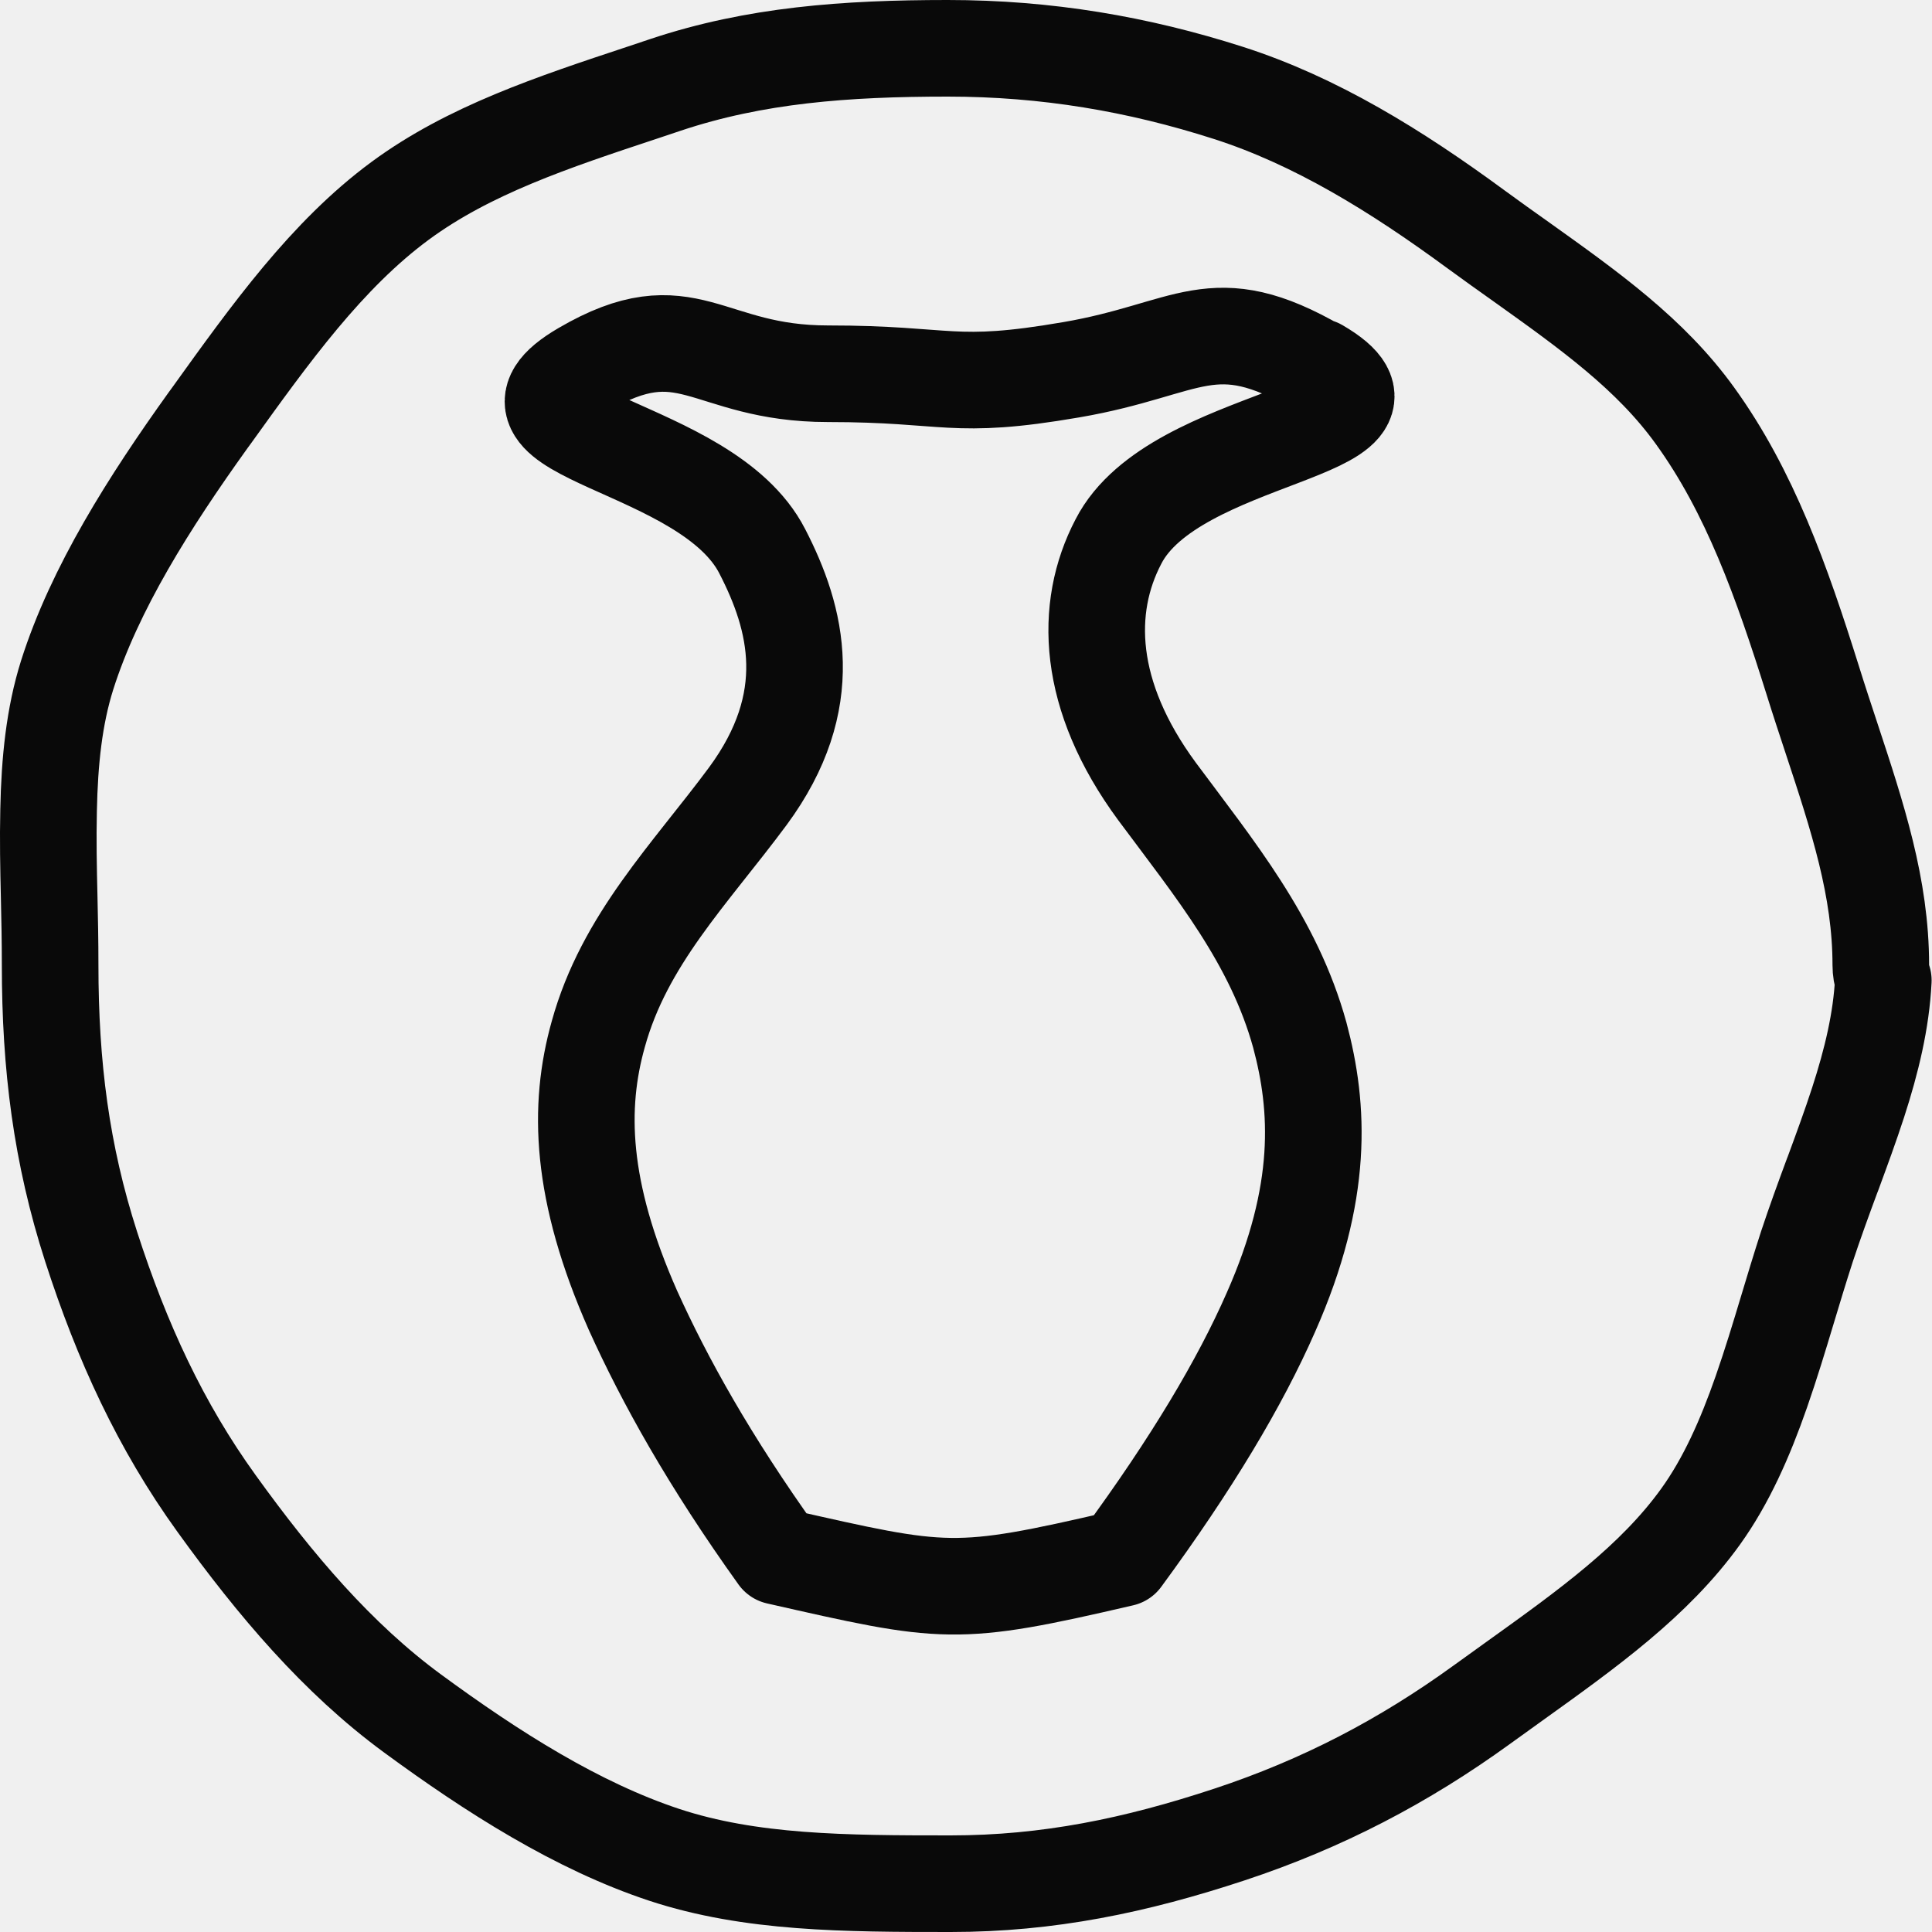
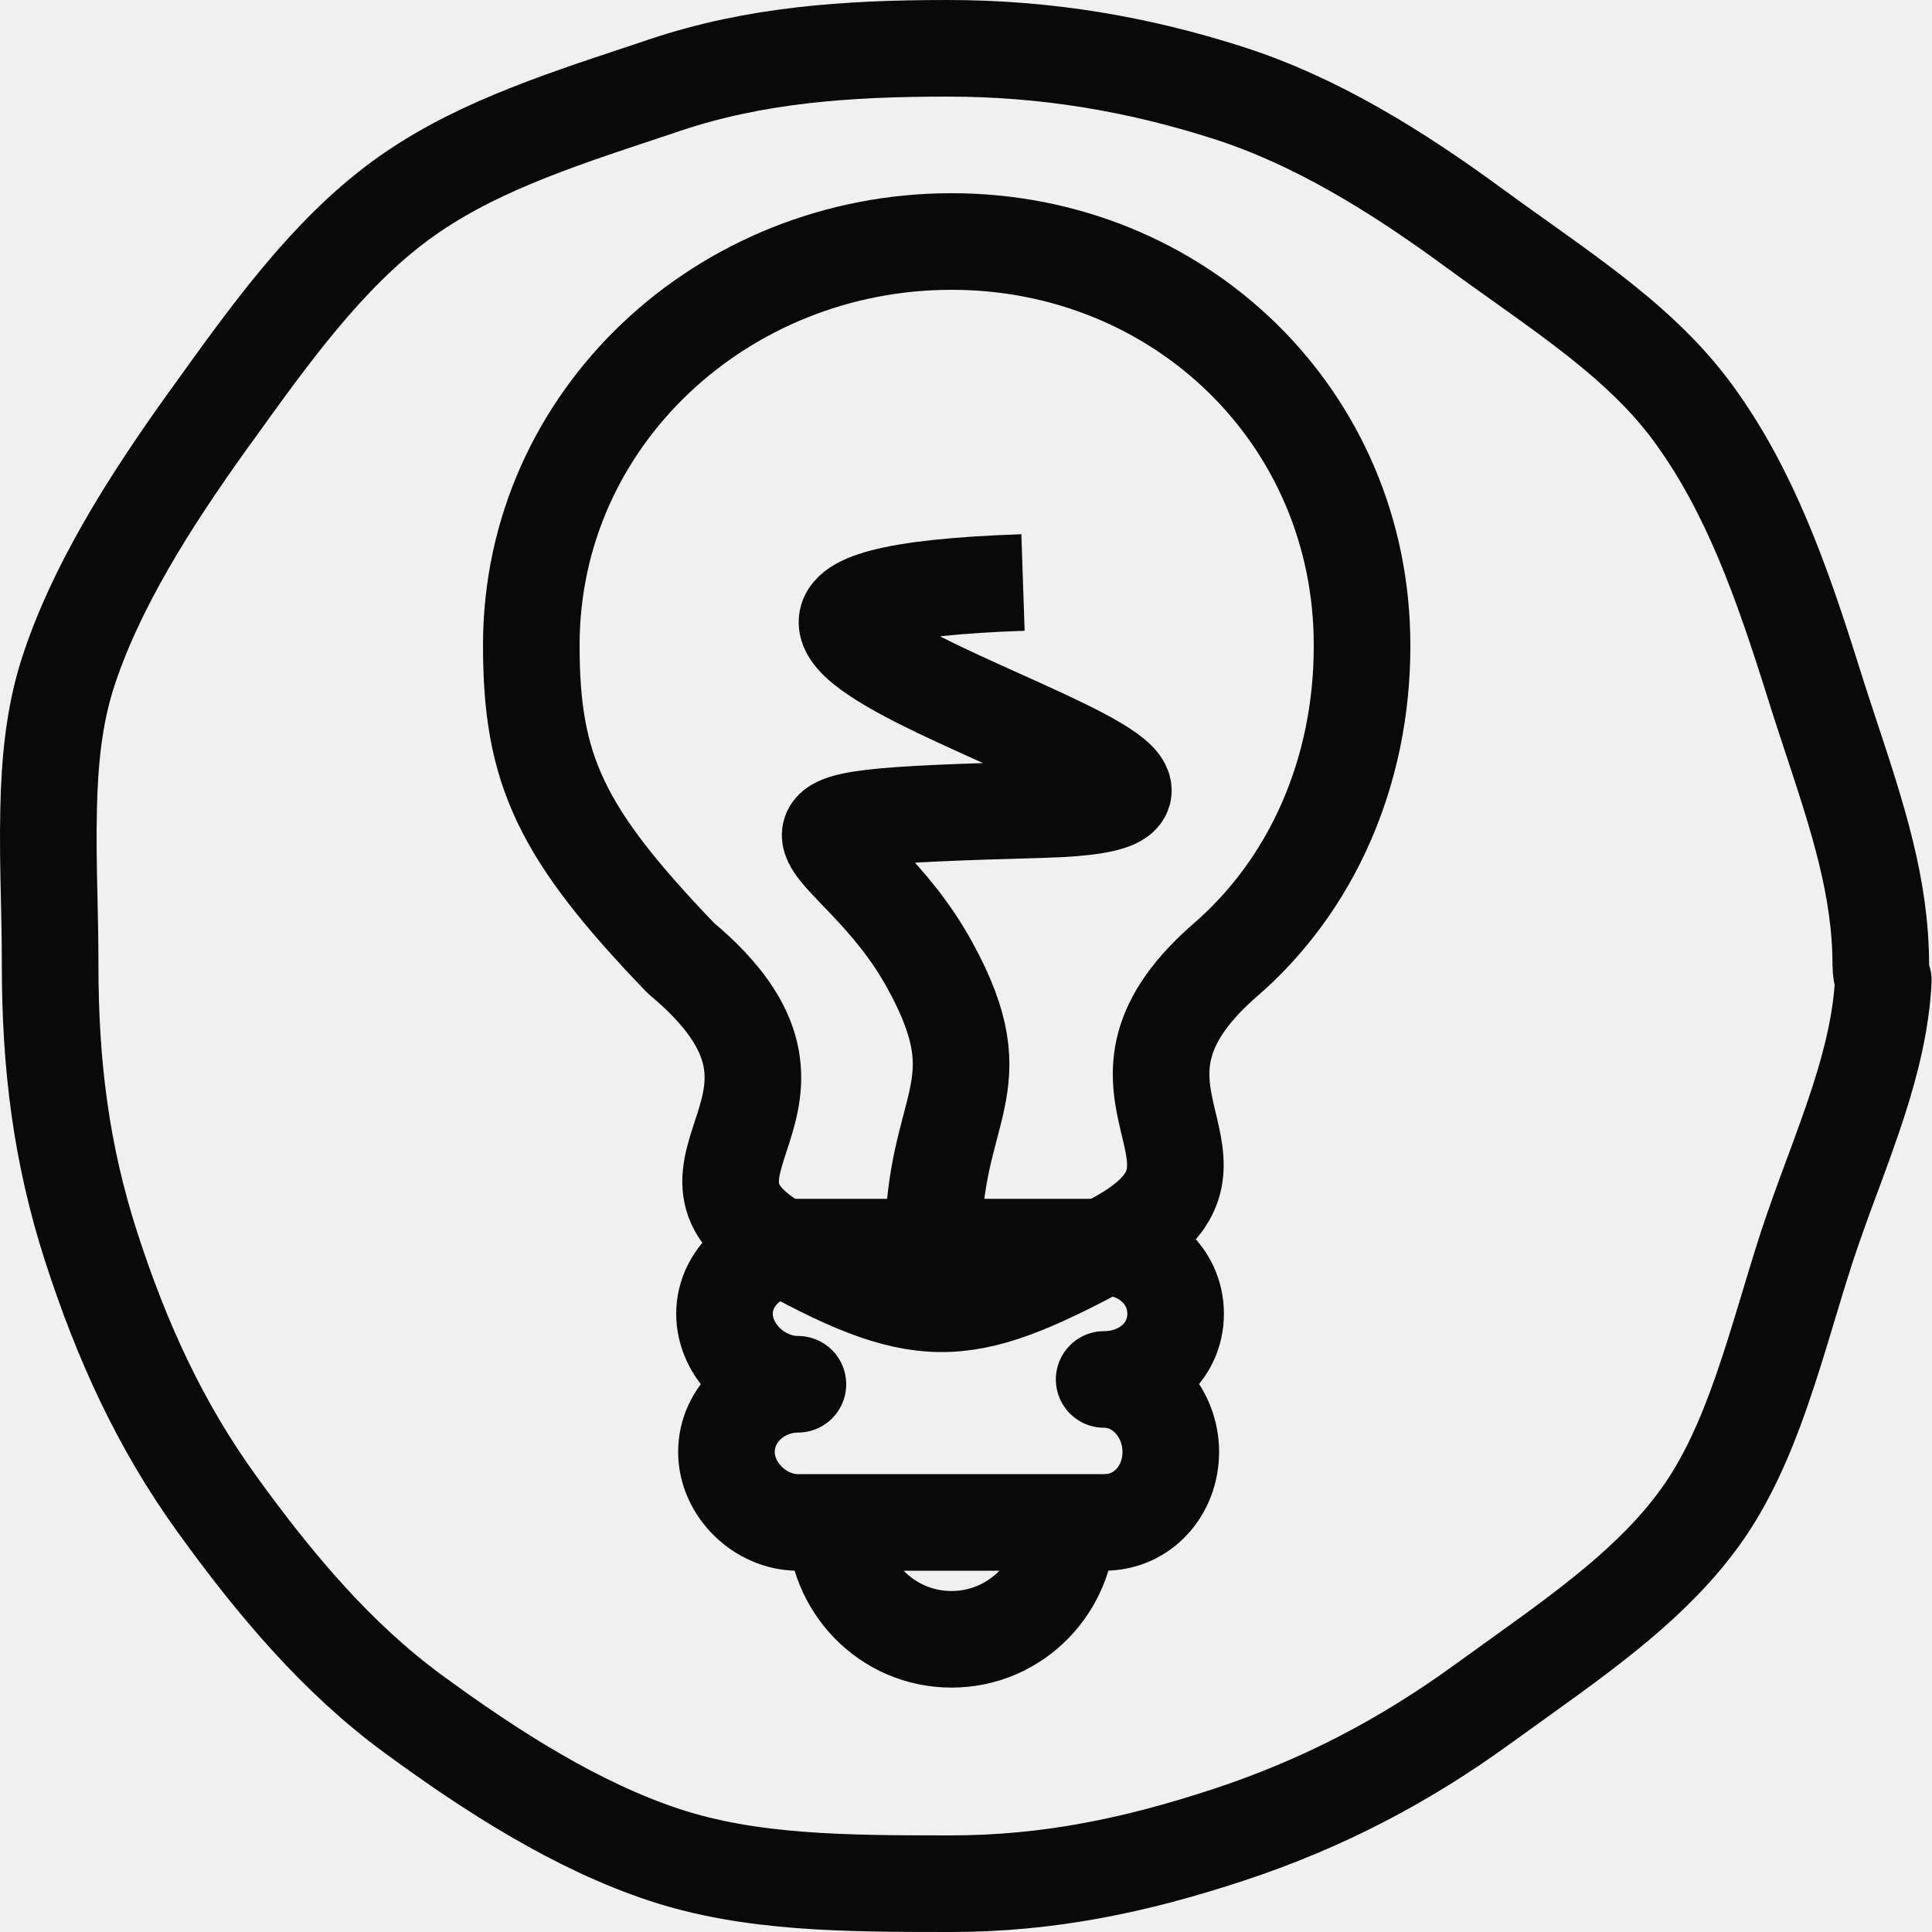
<svg xmlns="http://www.w3.org/2000/svg" width="20" height="20" viewBox="0 0 20 20" fill="none">
  <path d="M19.47 9.99C19.47 10.046 19.479 10.099 19.496 10.149C19.475 10.566 19.375 10.981 19.235 11.413C19.156 11.656 19.067 11.898 18.975 12.148L18.967 12.168C18.878 12.408 18.787 12.657 18.705 12.905C18.631 13.134 18.566 13.349 18.503 13.559C18.418 13.841 18.335 14.116 18.233 14.409C18.064 14.893 17.87 15.33 17.606 15.698C17.127 16.365 16.436 16.86 15.68 17.402C15.568 17.482 15.455 17.563 15.341 17.646C14.531 18.233 13.688 18.673 12.73 18.99C11.756 19.312 10.851 19.5 9.84 19.5C8.744 19.5 7.769 19.495 6.879 19.202C5.977 18.904 5.099 18.346 4.271 17.738C3.494 17.168 2.85 16.408 2.243 15.566C1.661 14.76 1.262 13.891 0.944 12.907C0.634 11.946 0.519 11.03 0.519 9.99C0.519 9.739 0.514 9.508 0.509 9.283C0.502 8.982 0.496 8.694 0.503 8.387C0.513 7.878 0.561 7.414 0.695 6.989C0.98 6.09 1.549 5.194 2.153 4.352C2.166 4.335 2.179 4.317 2.191 4.3C2.799 3.453 3.384 2.638 4.142 2.079C4.855 1.554 5.719 1.267 6.658 0.956C6.735 0.93 6.813 0.904 6.891 0.878C7.814 0.57 8.75 0.5 9.81 0.5C10.833 0.5 11.781 0.662 12.714 0.961C13.617 1.25 14.455 1.768 15.278 2.373C15.439 2.491 15.598 2.604 15.753 2.714C16.455 3.215 17.088 3.667 17.546 4.303C18.114 5.089 18.444 6.019 18.764 7.038C18.828 7.244 18.894 7.443 18.958 7.637C19.229 8.458 19.47 9.188 19.47 9.99Z" stroke="#090909" stroke-linejoin="round" />
-   <path d="M13.646 3.798C14.805 4.475 12.157 4.475 11.578 5.606C11.218 6.293 11.248 7.202 11.977 8.192C12.577 9 13.186 9.737 13.456 10.717C13.656 11.465 13.706 12.344 13.156 13.586C12.837 14.313 12.337 15.152 11.618 16.131C9.879 16.535 9.79 16.505 8.051 16.111C7.342 15.121 6.882 14.293 6.553 13.566C6.003 12.323 5.983 11.455 6.193 10.707C6.463 9.727 7.142 9.051 7.741 8.243C8.471 7.253 8.251 6.404 7.891 5.707C7.312 4.576 4.874 4.505 6.033 3.828C7.122 3.192 7.302 3.869 8.571 3.869C9.839 3.869 9.849 4.041 11.088 3.828C12.327 3.616 12.547 3.172 13.646 3.808V3.798Z" stroke="#090909" stroke-linejoin="round" />
+   <g clip-path="url(#clip0_2297_41673)">
+     <path d="M14.1 6.68C14.1 4.32 12.21 2.5 9.85 2.5C7.49 2.5 5.5 4.32 5.5 6.68C5.5 7.97 5.8 8.62 7.05 9.92C8.85 11.42 6.62 12.1 8.11 12.92C9.6 13.74 10.03 13.66 11.55 12.84C13.07 12.02 11.1 11.33 12.67 9.95C13.58 9.17 14.1 7.99 14.1 6.69V6.68Z" stroke="#090909" stroke-linejoin="round" />
+     <path d="M11.43 14.28C11.83 14.28 12.17 14 12.17 13.6C12.17 13.2 11.83 12.91 11.43 12.91C9.84 12.91 9.84 12.91 8.26 12.91C7.86 12.91 7.5 13.21 7.5 13.6C7.5 13.99 7.86 14.33 8.26 14.33C7.86 14.33 7.52 14.64 7.52 15.03C7.52 15.42 7.87 15.76 8.26 15.76C9.85 15.76 9.85 15.76 11.43 15.76C11.83 15.76 12.12 15.43 12.12 15.03C12.12 14.63 11.82 14.28 11.43 14.28Z" stroke="#090909" stroke-linejoin="round" />
+     <path d="M11.05 15.75C11.05 16.42 10.52 16.97 9.85 16.97C9.18 16.97 8.65 16.42 8.65 15.75" stroke="#090909" stroke-linejoin="round" />
+     <path d="M9.66 12.89C9.66 11.43 10.33 11.28 9.63 10C8.82 8.51 7.29 8.48 10.81 8.38C14.33 8.28 5.02 6.22 10.59 6.03" stroke="#090909" stroke-linejoin="round" />
+   </g>
+   <defs>
+     <clipPath id="clip0_2297_41673">
+       <rect width="9.6" height="15.47" fill="white" transform="translate(5 2)" />
+     </clipPath>
+   </defs>
</svg>
